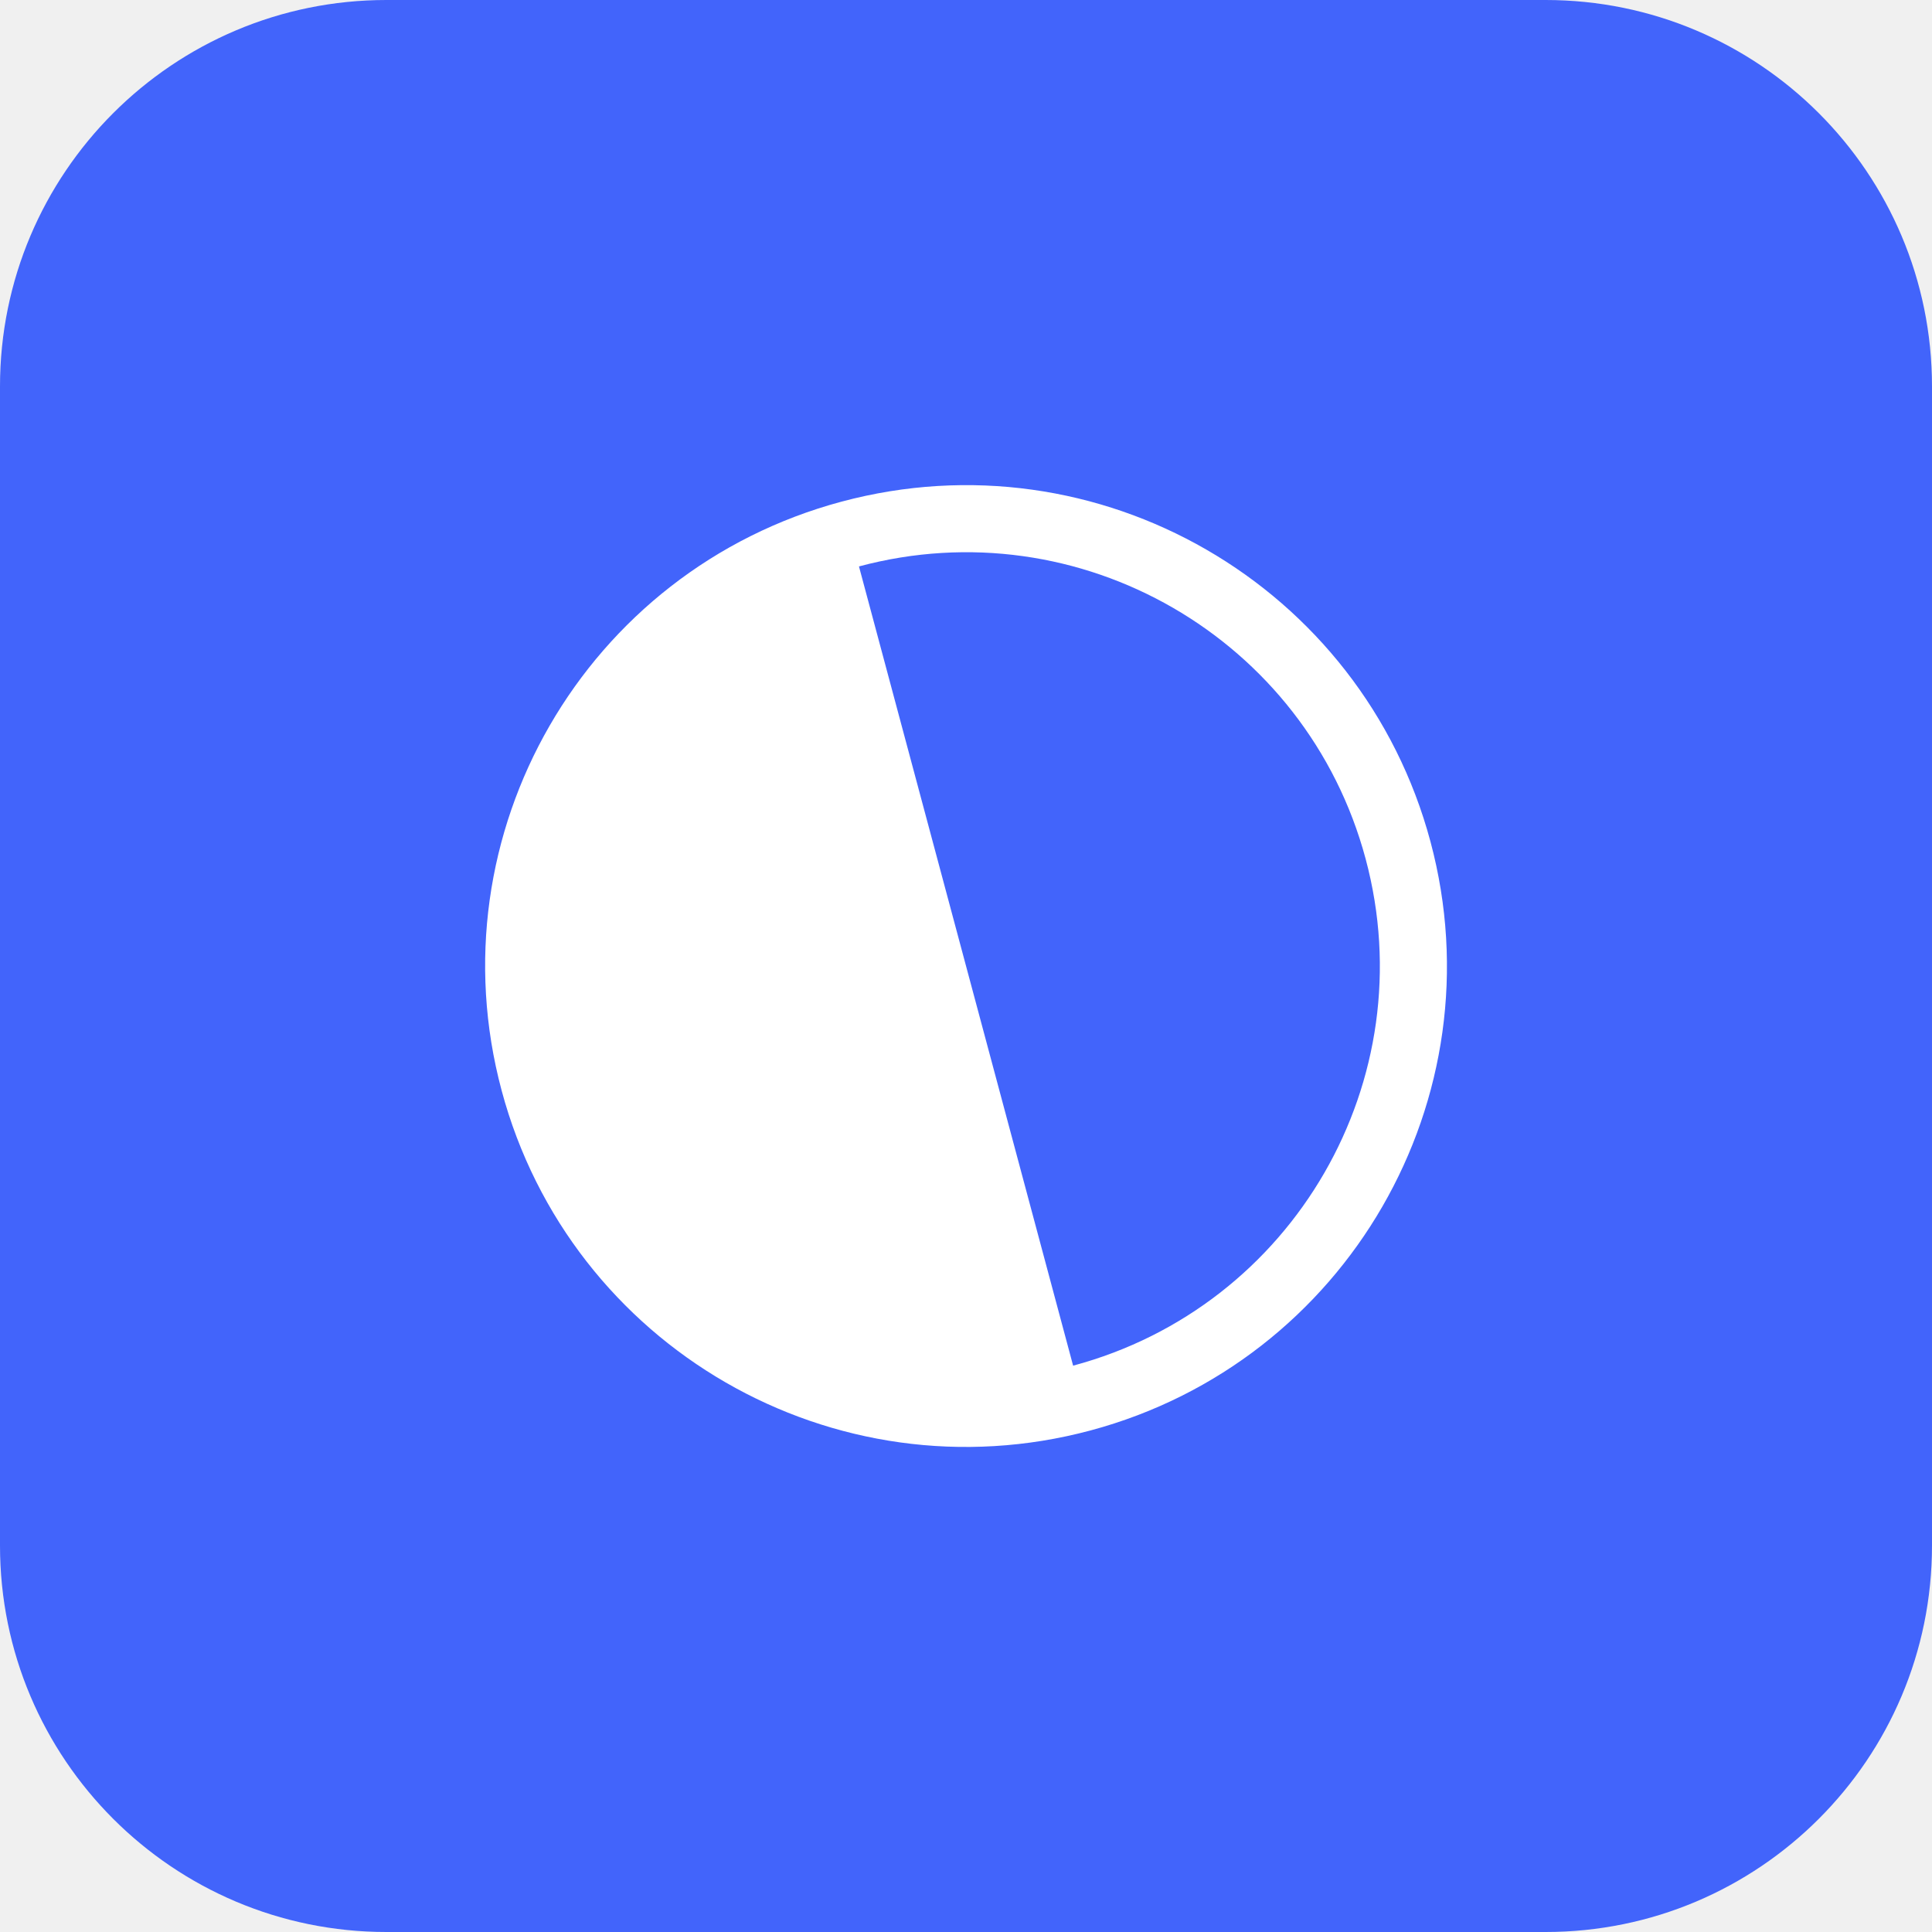
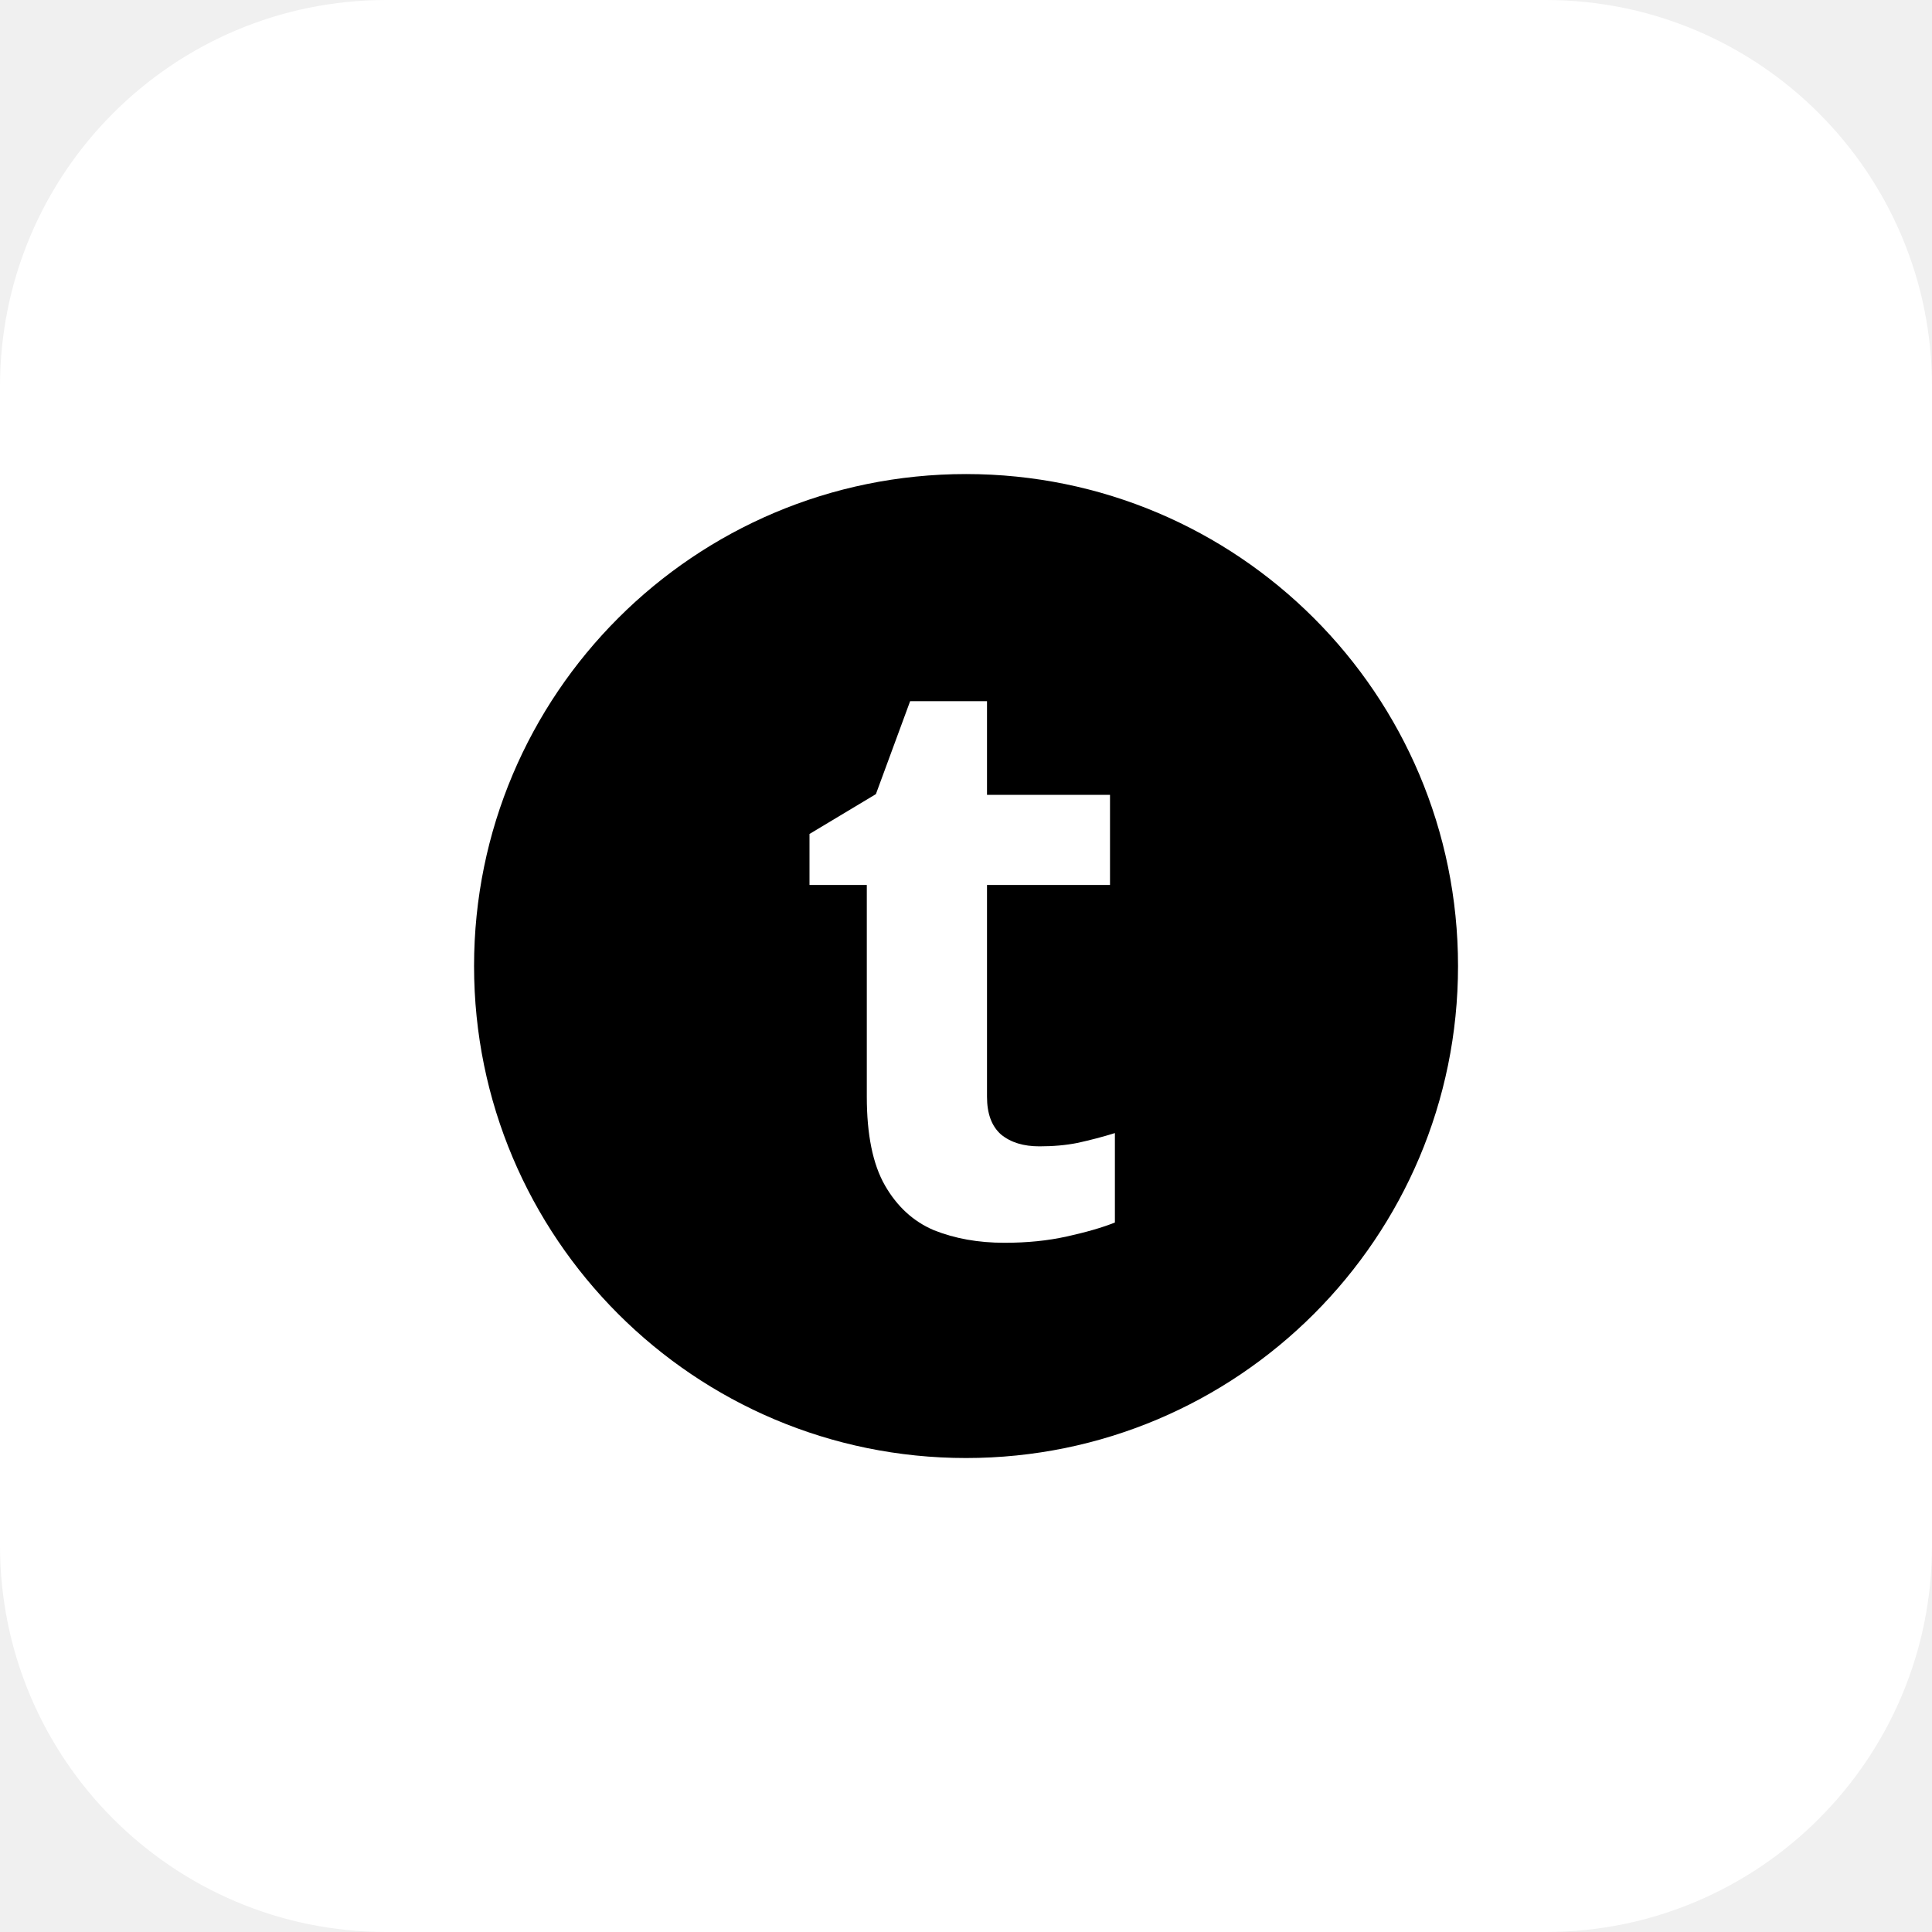
<svg xmlns="http://www.w3.org/2000/svg" viewBox="0 0 180 180">
-   <rect width="180" height="180" rx="36" fill="#4264FB" />
+   <rect width="180" height="180" rx="36" fill="white" />
  <g transform="translate(40, 40) scale(4.167)">
-     <g transform="rotate(-15, 12, 12)">
-       <circle cx="12" cy="12" r="10" fill="none" stroke="white" stroke-width="1.5" />
-       <path d="M 12 2 A 10 10 0 0 0 12 22 Z" fill="white" />
-     </g>
+     <mask id="t">
+       <rect width="24" height="24" fill="white" />
+       <text x="12" y="18" text-anchor="middle" fill="black" font-size="18" font-weight="600" font-family="system-ui, sans-serif">t</text>
+     </mask>
+     <circle cx="12" cy="12" r="11" fill="black" mask="url(#t)" />
  </g>
</svg>
